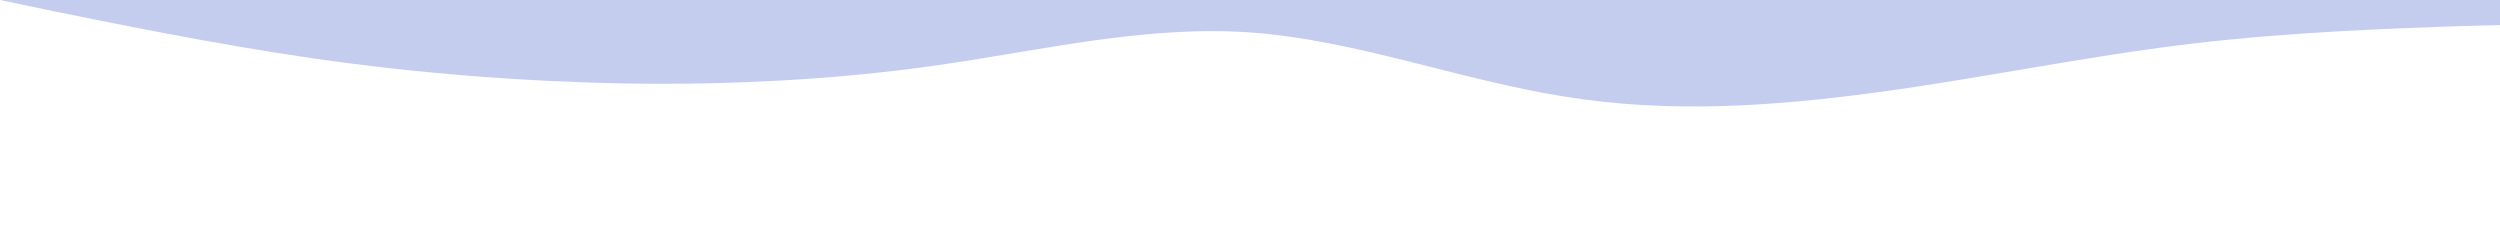
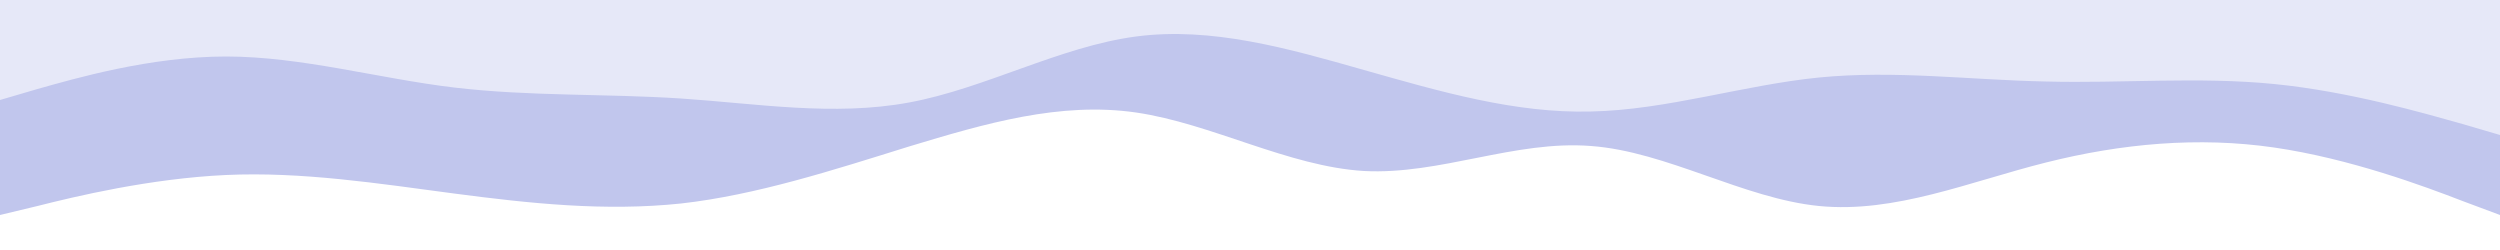
<svg xmlns="http://www.w3.org/2000/svg" id="visual" viewBox="0 0 500 50" width="500" height="50" version="1.1">
-   <path d="M0 0L10.5 2.2C21 4.3 42 8.7 62.8 11.7C83.7 14.7 104.3 16.3 125.2 16.7C146 17 167 16 187.8 13C208.7 10 229.3 5 250.2 6.5C271 8 292 16 312.8 19.3C333.7 22.7 354.3 21.3 375.2 18.5C396 15.7 417 11.3 437.8 8.8C458.7 6.3 479.3 5.7 489.7 5.3L500 5L500 0L489.7 0C479.3 0 458.7 0 437.8 0C417 0 396 0 375.2 0C354.3 0 333.7 0 312.8 0C292 0 271 0 250.2 0C229.3 0 208.7 0 187.8 0C167 0 146 0 125.2 0C104.3 0 83.7 0 62.8 0C42 0 21 0 10.5 0L0 0Z" fill="#C5CDEF" />
+   <path d="M0 43L7.5 41.2C15 39.3 30 35.7 45.2 35C60.3 34.3 75.7 36.7 90.8 38.7C106 40.7 121 42.3 136.2 40.7C151.3 39 166.7 34 181.8 29.3C197 24.7 212 20.3 227.2 22.5C242.3 24.7 257.7 33.3 272.8 34.2C288 35 303 28 318.2 29.2C333.3 30.3 348.7 39.7 363.8 41.2C379 42.7 394 36.3 409.2 32.5C424.3 28.7 439.7 27.3 454.8 29.5C470 31.7 485 37.3 492.5 40.2L500 43L500 0L492.5 0C485 0 470 0 454.8 0C439.7 0 424.3 0 409.2 0C394 0 379 0 363.8 0C348.7 0 333.3 0 318.2 0C303 0 288 0 272.8 0C257.7 0 242.3 0 227.2 0C212 0 197 0 181.8 0C166.7 0 151.3 0 136.2 0C121 0 106 0 90.8 0C75.7 0 60.3 0 45.2 0C30 0 15 0 7.5 0L0 0Z" fill="#c1c6ed" />
+   <path d="M0 20L7.5 17.8C15 15.7 30 11.3 45.2 11.3C60.3 11.3 75.7 15.7 90.8 17.5C106 19.3 121 18.7 136.2 19.7C151.3 20.7 166.7 23.3 181.8 20.5C197 17.7 212 9.3 227.2 7.3C242.3 5.3 257.7 9.7 272.8 14C288 18.3 303 22.7 318.2 22.3C333.3 22 348.7 17 363.8 15.5C379 14 394 16 409.2 16.3C424.3 16.7 439.7 15.3 454.8 16.8C470 18.3 485 22.7 492.5 24.8L500 27L500 0L492.5 0C485 0 470 0 454.8 0C439.7 0 424.3 0 409.2 0C394 0 379 0 363.8 0C348.7 0 333.3 0 318.2 0C303 0 288 0 272.8 0C257.7 0 242.3 0 227.2 0C212 0 197 0 181.8 0C166.7 0 151.3 0 136.2 0C121 0 106 0 90.8 0C75.7 0 60.3 0 45.2 0C30 0 15 0 7.5 0L0 0Z" fill="#e6e8f8" />
</svg>
